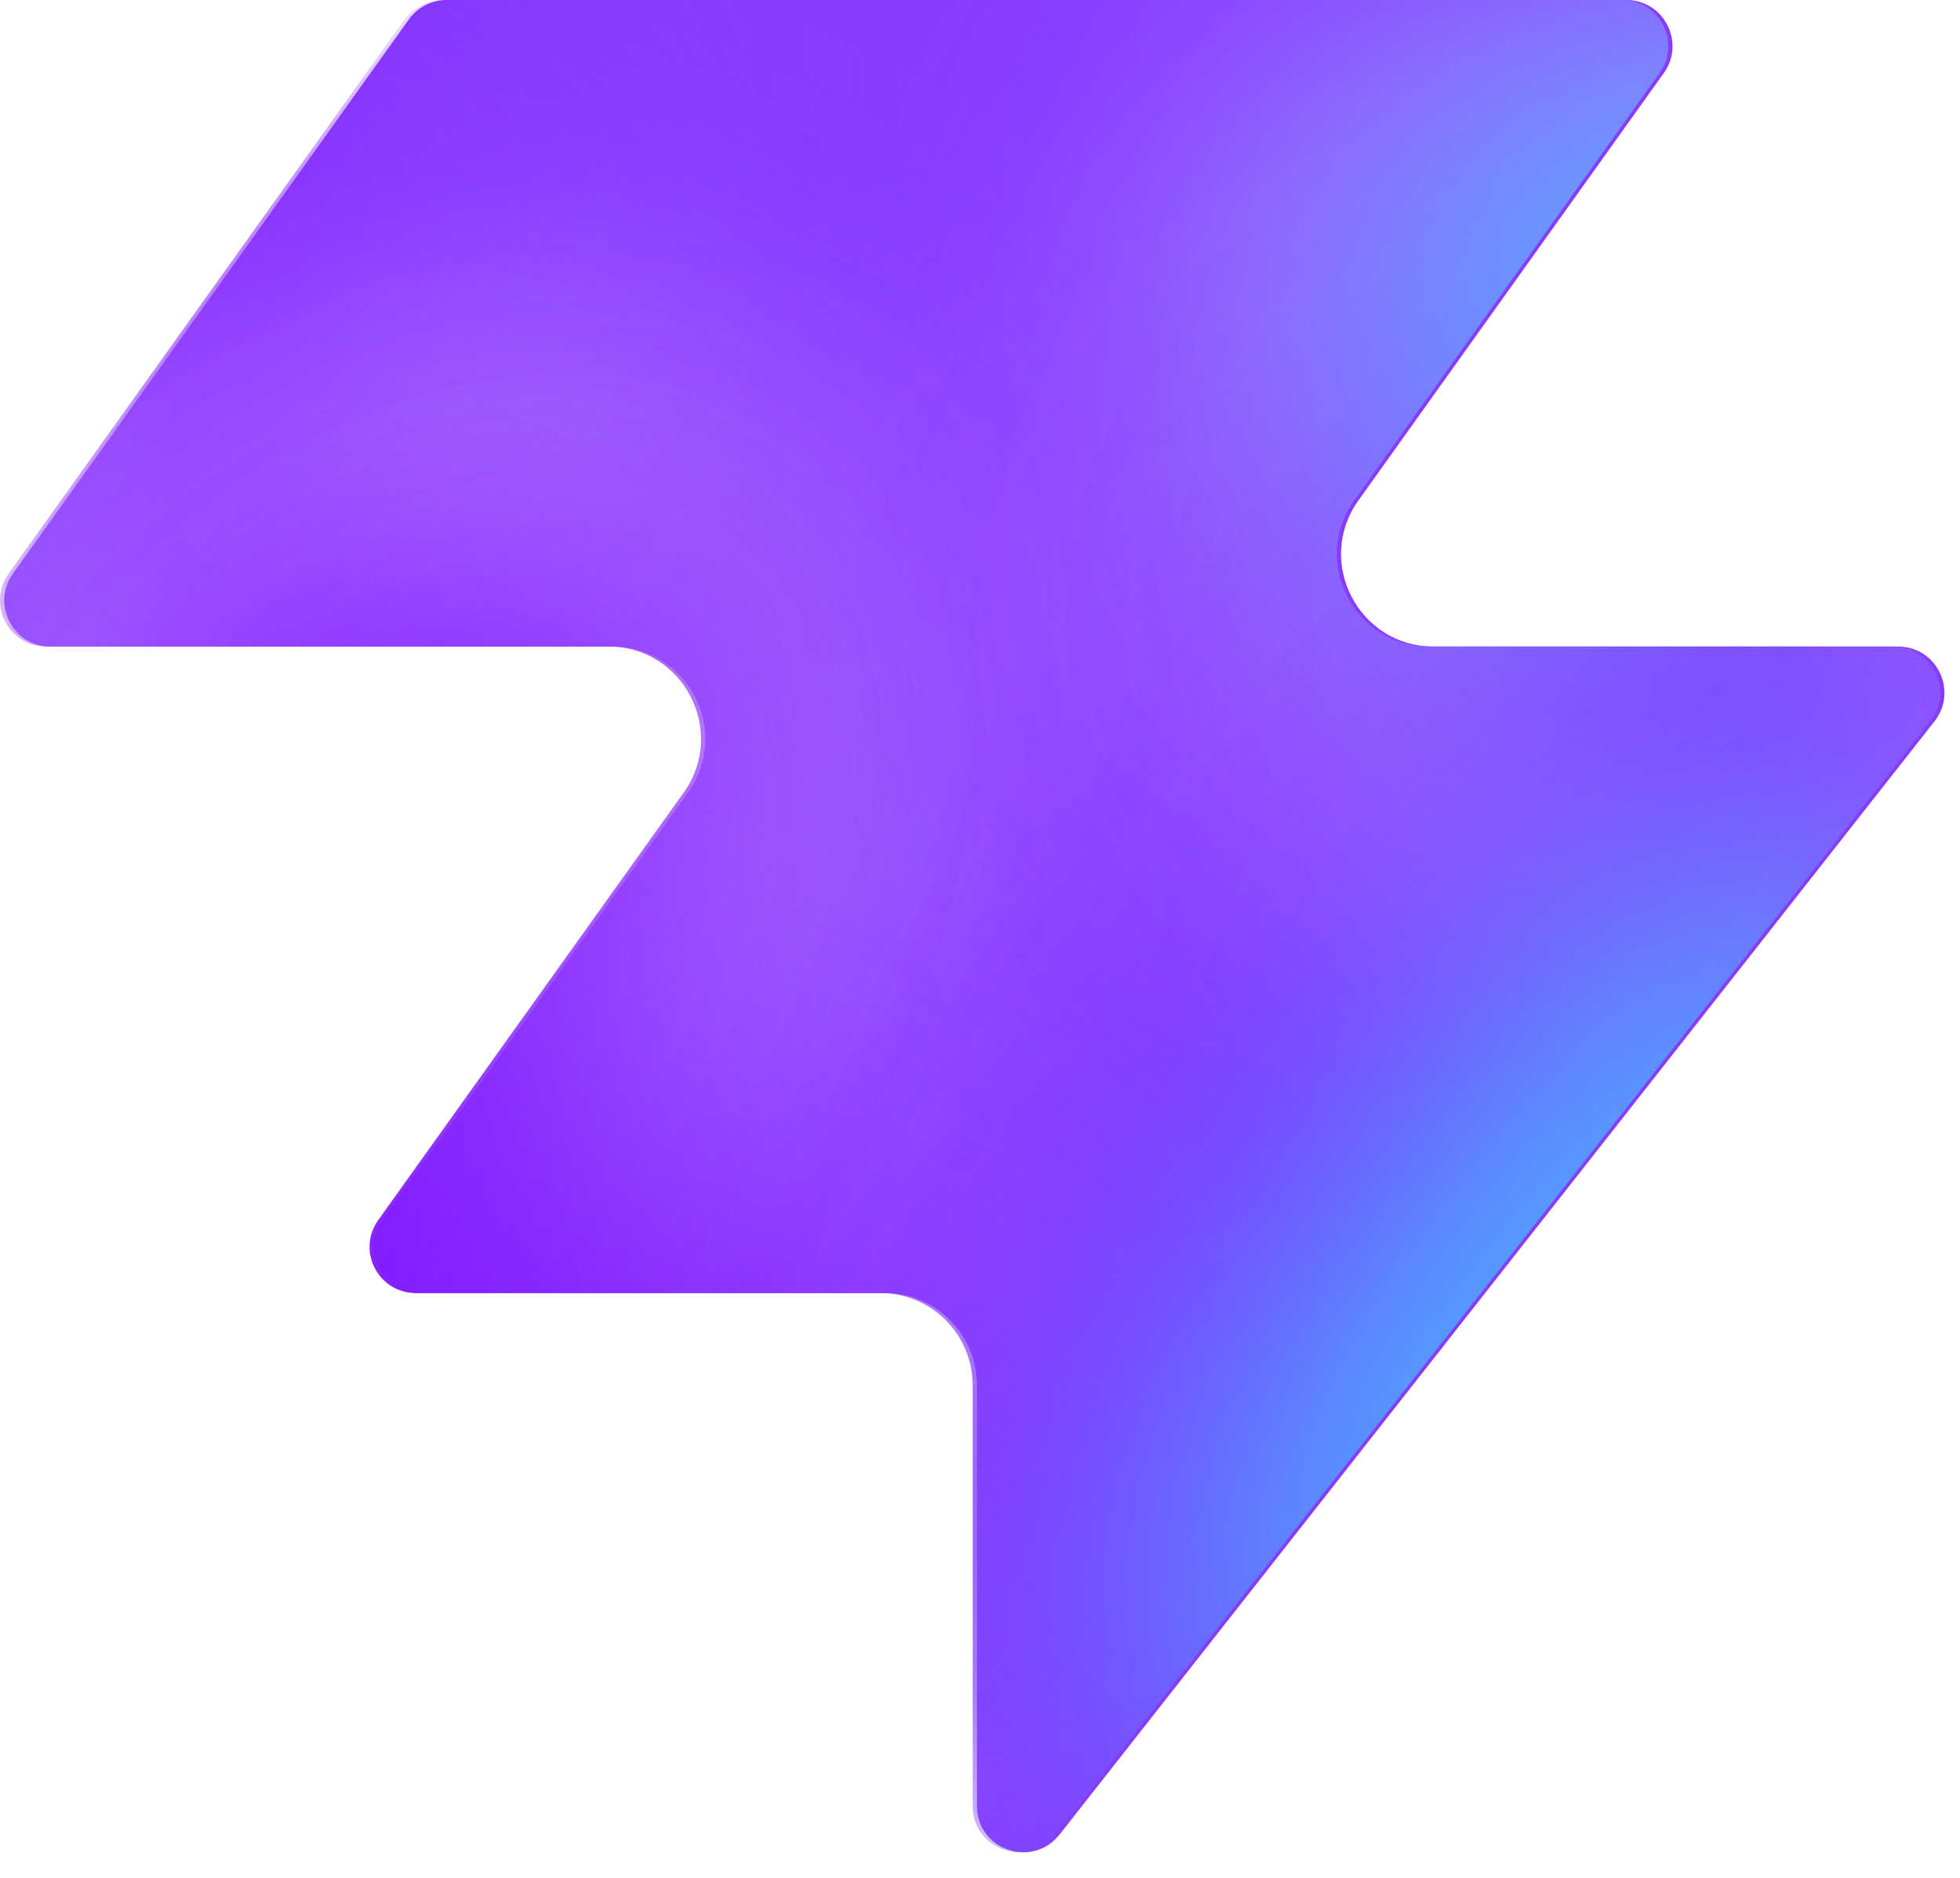
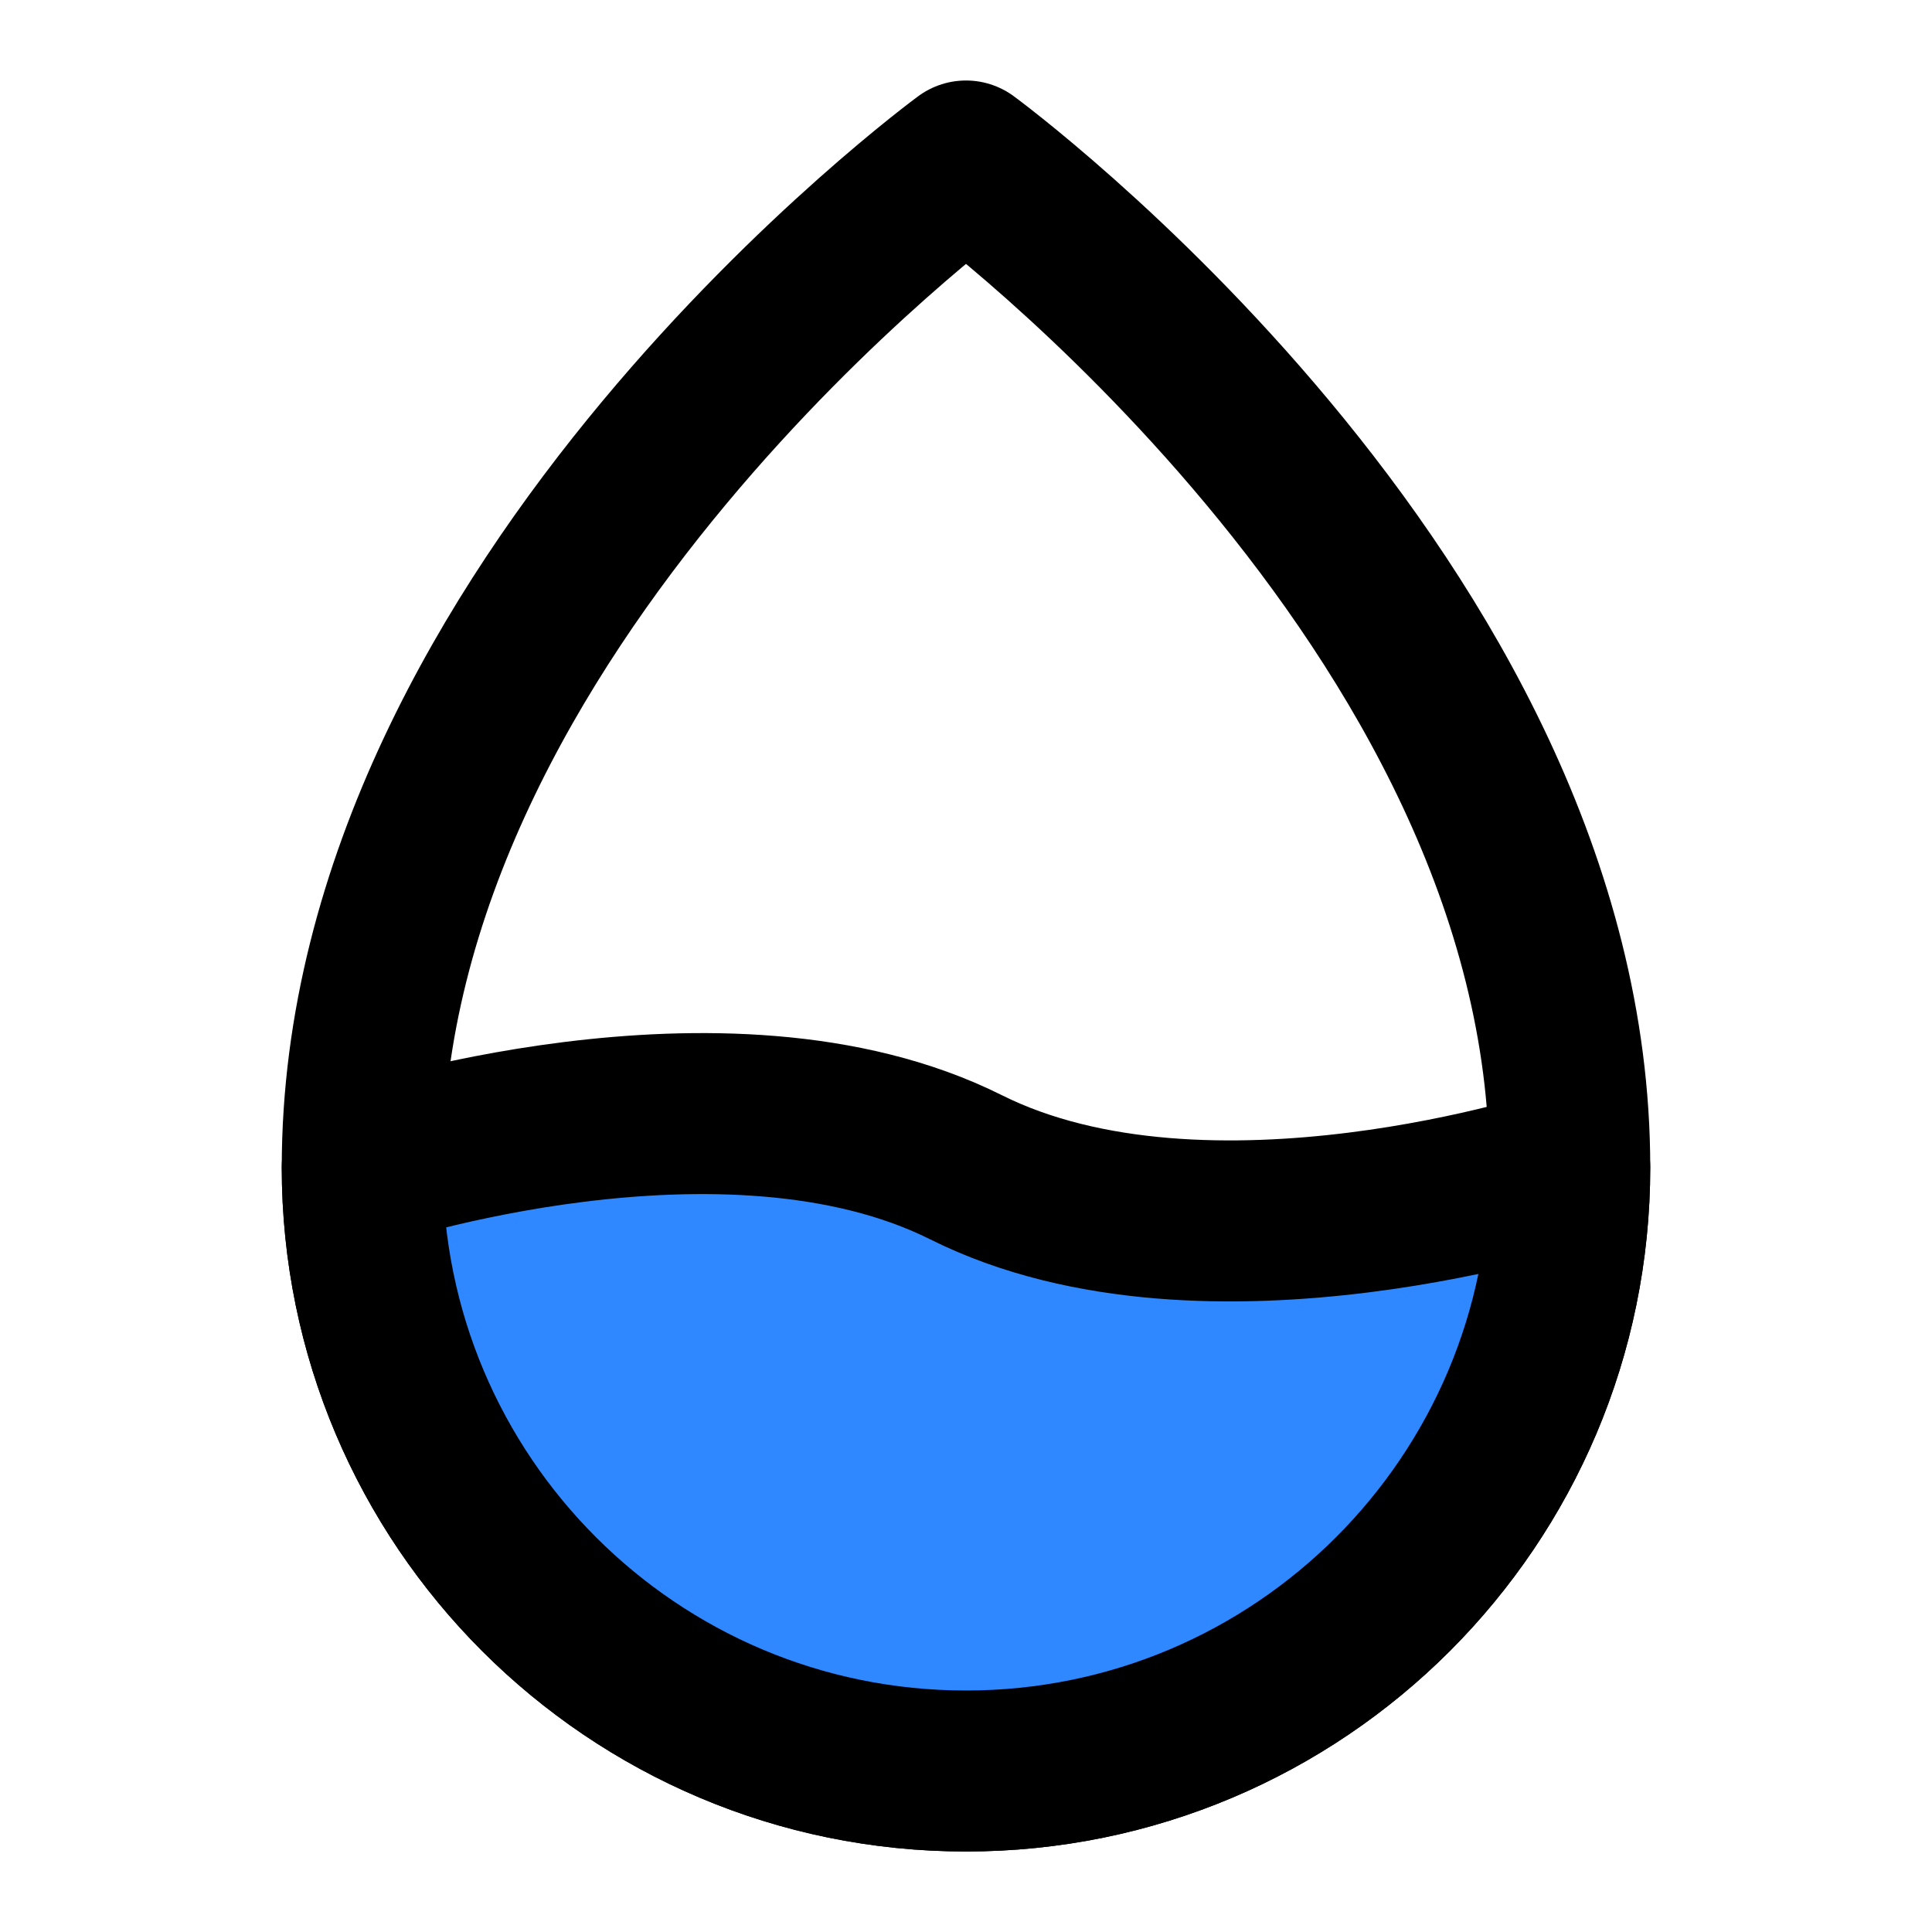
- <svg xmlns="http://www.w3.org/2000/svg" width="48" height="46" fill="none" viewBox="0 0 48 46">
-   <path fill="#863bff" d="M25.946 44.938c-.664.845-2.021.375-2.021-.698V33.937a2.26 2.26 0 0 0-2.262-2.262H10.287c-.92 0-1.456-1.04-.92-1.788l7.48-10.471c1.07-1.497 0-3.578-1.842-3.578H1.237c-.92 0-1.456-1.04-.92-1.788L10.013.474c.214-.297.556-.474.92-.474h28.894c.92 0 1.456 1.04.92 1.788l-7.48 10.471c-1.07 1.498 0 3.579 1.842 3.579h11.377c.943 0 1.473 1.088.89 1.83L25.947 44.94z" style="fill:#863bff;fill:color(display-p3 .525 .23 1);fill-opacity:1" />
-   <mask id="a" width="48" height="46" x="0" y="0" maskUnits="userSpaceOnUse" style="mask-type:alpha">
-     <path fill="#000" d="M25.842 44.938c-.664.844-2.021.375-2.021-.698V33.937a2.26 2.26 0 0 0-2.262-2.262H10.183c-.92 0-1.456-1.04-.92-1.788l7.48-10.471c1.07-1.498 0-3.579-1.842-3.579H1.133c-.92 0-1.456-1.04-.92-1.787L9.91.473c.214-.297.556-.474.92-.474h28.894c.92 0 1.456 1.04.92 1.788l-7.48 10.471c-1.07 1.498 0 3.578 1.842 3.578h11.377c.943 0 1.473 1.088.89 1.832L25.843 44.94z" style="fill:#000;fill-opacity:1" />
-   </mask>
-   <g mask="url(#a)">
-     <g filter="url(#b)">
-       <ellipse cx="5.508" cy="14.704" fill="#ede6ff" rx="5.508" ry="14.704" style="fill:#ede6ff;fill:color(display-p3 .927 .903 1);fill-opacity:1" transform="matrix(.00324 1 1 -.00324 -4.47 31.516)" />
-     </g>
-     <g filter="url(#c)">
-       <ellipse cx="10.399" cy="29.851" fill="#ede6ff" rx="10.399" ry="29.851" style="fill:#ede6ff;fill:color(display-p3 .927 .903 1);fill-opacity:1" transform="matrix(.00324 1 1 -.00324 -39.328 7.883)" />
-     </g>
-     <g filter="url(#d)">
-       <ellipse cx="5.508" cy="30.487" fill="#7e14ff" rx="5.508" ry="30.487" style="fill:#7e14ff;fill:color(display-p3 .492 .077 1);fill-opacity:1" transform="rotate(89.814 -25.913 -14.639)scale(1 -1)" />
-     </g>
-     <g filter="url(#e)">
-       <ellipse cx="5.508" cy="30.599" fill="#7e14ff" rx="5.508" ry="30.599" style="fill:#7e14ff;fill:color(display-p3 .492 .077 1);fill-opacity:1" transform="rotate(89.814 -32.644 -3.334)scale(1 -1)" />
-     </g>
-     <g filter="url(#f)">
-       <ellipse cx="5.508" cy="30.599" fill="#7e14ff" rx="5.508" ry="30.599" style="fill:#7e14ff;fill:color(display-p3 .492 .077 1);fill-opacity:1" transform="matrix(.00324 1 1 -.00324 -34.34 30.47)" />
-     </g>
-     <g filter="url(#g)">
-       <ellipse cx="14.072" cy="22.078" fill="#ede6ff" rx="14.072" ry="22.078" style="fill:#ede6ff;fill:color(display-p3 .927 .903 1);fill-opacity:1" transform="rotate(93.35 24.506 48.493)scale(-1 1)" />
-     </g>
-     <g filter="url(#h)">
-       <ellipse cx="3.47" cy="21.501" fill="#7e14ff" rx="3.47" ry="21.501" style="fill:#7e14ff;fill:color(display-p3 .492 .077 1);fill-opacity:1" transform="rotate(89.009 28.708 47.59)scale(-1 1)" />
-     </g>
-     <g filter="url(#i)">
-       <ellipse cx="3.47" cy="21.501" fill="#7e14ff" rx="3.47" ry="21.501" style="fill:#7e14ff;fill:color(display-p3 .492 .077 1);fill-opacity:1" transform="rotate(89.009 28.708 47.59)scale(-1 1)" />
-     </g>
-     <g filter="url(#j)">
-       <ellipse cx=".387" cy="8.972" fill="#7e14ff" rx="4.407" ry="29.108" style="fill:#7e14ff;fill:color(display-p3 .492 .077 1);fill-opacity:1" transform="rotate(39.51 .387 8.972)" />
-     </g>
-     <g filter="url(#k)">
-       <ellipse cx="47.523" cy="-6.092" fill="#7e14ff" rx="4.407" ry="29.108" style="fill:#7e14ff;fill:color(display-p3 .492 .077 1);fill-opacity:1" transform="rotate(37.892 47.523 -6.092)" />
-     </g>
-     <g filter="url(#l)">
-       <ellipse cx="41.412" cy="6.333" fill="#47bfff" rx="5.971" ry="9.665" style="fill:#47bfff;fill:color(display-p3 .28 .748 1);fill-opacity:1" transform="rotate(37.892 41.412 6.333)" />
-     </g>
-     <g filter="url(#m)">
-       <ellipse cx="-1.879" cy="38.332" fill="#7e14ff" rx="4.407" ry="29.108" style="fill:#7e14ff;fill:color(display-p3 .492 .077 1);fill-opacity:1" transform="rotate(37.892 -1.88 38.332)" />
-     </g>
-     <g filter="url(#n)">
-       <ellipse cx="-1.879" cy="38.332" fill="#7e14ff" rx="4.407" ry="29.108" style="fill:#7e14ff;fill:color(display-p3 .492 .077 1);fill-opacity:1" transform="rotate(37.892 -1.88 38.332)" />
-     </g>
-     <g filter="url(#o)">
-       <ellipse cx="35.651" cy="29.907" fill="#7e14ff" rx="4.407" ry="29.108" style="fill:#7e14ff;fill:color(display-p3 .492 .077 1);fill-opacity:1" transform="rotate(37.892 35.651 29.907)" />
-     </g>
-     <g filter="url(#p)">
-       <ellipse cx="38.418" cy="32.4" fill="#47bfff" rx="5.971" ry="15.297" style="fill:#47bfff;fill:color(display-p3 .28 .748 1);fill-opacity:1" transform="rotate(37.892 38.418 32.4)" />
-     </g>
+ <svg xmlns="http://www.w3.org/2000/svg" width="1em" height="1em" viewBox="0 0 48 48">
+   <path d="M0 0h48v48H0z" fill="none" />
+   <g fill="none" stroke="#000" stroke-linejoin="round" stroke-width="4">
+     <path stroke-linecap="round" d="M24 44C32.284 44 39 37.284 39 29C39 15 24 4 24 4C24 4 9 15 9 29C9 37.284 15.716 44 24 44Z" clip-rule="evenodd" />
+     <path fill="#2F88FF" d="M9 29C9 37.284 15.716 44 24 44C32.284 44 39 37.284 39 29C39 29 30 32 24 29C18 26 9 29 9 29Z" />
  </g>
-   <defs>
-     <filter id="b" width="60.045" height="41.654" x="-19.77" y="16.149" color-interpolation-filters="sRGB" filterUnits="userSpaceOnUse">
-       <feFlood flood-opacity="0" result="BackgroundImageFix" />
-       <feBlend in="SourceGraphic" in2="BackgroundImageFix" result="shape" />
-       <feGaussianBlur result="effect1_foregroundBlur_2002_17158" stdDeviation="7.659" />
-     </filter>
-     <filter id="c" width="90.34" height="51.437" x="-54.613" y="-7.533" color-interpolation-filters="sRGB" filterUnits="userSpaceOnUse">
-       <feFlood flood-opacity="0" result="BackgroundImageFix" />
-       <feBlend in="SourceGraphic" in2="BackgroundImageFix" result="shape" />
-       <feGaussianBlur result="effect1_foregroundBlur_2002_17158" stdDeviation="7.659" />
-     </filter>
-     <filter id="d" width="79.355" height="29.4" x="-49.64" y="2.03" color-interpolation-filters="sRGB" filterUnits="userSpaceOnUse">
-       <feFlood flood-opacity="0" result="BackgroundImageFix" />
-       <feBlend in="SourceGraphic" in2="BackgroundImageFix" result="shape" />
-       <feGaussianBlur result="effect1_foregroundBlur_2002_17158" stdDeviation="4.596" />
-     </filter>
-     <filter id="e" width="79.579" height="29.4" x="-45.045" y="20.029" color-interpolation-filters="sRGB" filterUnits="userSpaceOnUse">
-       <feFlood flood-opacity="0" result="BackgroundImageFix" />
-       <feBlend in="SourceGraphic" in2="BackgroundImageFix" result="shape" />
-       <feGaussianBlur result="effect1_foregroundBlur_2002_17158" stdDeviation="4.596" />
-     </filter>
-     <filter id="f" width="79.579" height="29.4" x="-43.513" y="21.178" color-interpolation-filters="sRGB" filterUnits="userSpaceOnUse">
-       <feFlood flood-opacity="0" result="BackgroundImageFix" />
-       <feBlend in="SourceGraphic" in2="BackgroundImageFix" result="shape" />
-       <feGaussianBlur result="effect1_foregroundBlur_2002_17158" stdDeviation="4.596" />
-     </filter>
-     <filter id="g" width="74.749" height="58.852" x="15.756" y="-17.901" color-interpolation-filters="sRGB" filterUnits="userSpaceOnUse">
-       <feFlood flood-opacity="0" result="BackgroundImageFix" />
-       <feBlend in="SourceGraphic" in2="BackgroundImageFix" result="shape" />
-       <feGaussianBlur result="effect1_foregroundBlur_2002_17158" stdDeviation="7.659" />
-     </filter>
-     <filter id="h" width="61.377" height="25.362" x="23.548" y="2.284" color-interpolation-filters="sRGB" filterUnits="userSpaceOnUse">
-       <feFlood flood-opacity="0" result="BackgroundImageFix" />
-       <feBlend in="SourceGraphic" in2="BackgroundImageFix" result="shape" />
-       <feGaussianBlur result="effect1_foregroundBlur_2002_17158" stdDeviation="4.596" />
-     </filter>
-     <filter id="i" width="61.377" height="25.362" x="23.548" y="2.284" color-interpolation-filters="sRGB" filterUnits="userSpaceOnUse">
-       <feFlood flood-opacity="0" result="BackgroundImageFix" />
-       <feBlend in="SourceGraphic" in2="BackgroundImageFix" result="shape" />
-       <feGaussianBlur result="effect1_foregroundBlur_2002_17158" stdDeviation="4.596" />
-     </filter>
-     <filter id="j" width="56.045" height="63.649" x="-27.636" y="-22.853" color-interpolation-filters="sRGB" filterUnits="userSpaceOnUse">
-       <feFlood flood-opacity="0" result="BackgroundImageFix" />
-       <feBlend in="SourceGraphic" in2="BackgroundImageFix" result="shape" />
-       <feGaussianBlur result="effect1_foregroundBlur_2002_17158" stdDeviation="4.596" />
-     </filter>
-     <filter id="k" width="54.814" height="64.646" x="20.116" y="-38.415" color-interpolation-filters="sRGB" filterUnits="userSpaceOnUse">
-       <feFlood flood-opacity="0" result="BackgroundImageFix" />
-       <feBlend in="SourceGraphic" in2="BackgroundImageFix" result="shape" />
-       <feGaussianBlur result="effect1_foregroundBlur_2002_17158" stdDeviation="4.596" />
-     </filter>
-     <filter id="l" width="33.541" height="35.313" x="24.641" y="-11.323" color-interpolation-filters="sRGB" filterUnits="userSpaceOnUse">
-       <feFlood flood-opacity="0" result="BackgroundImageFix" />
-       <feBlend in="SourceGraphic" in2="BackgroundImageFix" result="shape" />
-       <feGaussianBlur result="effect1_foregroundBlur_2002_17158" stdDeviation="4.596" />
-     </filter>
-     <filter id="m" width="54.814" height="64.646" x="-29.286" y="6.009" color-interpolation-filters="sRGB" filterUnits="userSpaceOnUse">
-       <feFlood flood-opacity="0" result="BackgroundImageFix" />
-       <feBlend in="SourceGraphic" in2="BackgroundImageFix" result="shape" />
-       <feGaussianBlur result="effect1_foregroundBlur_2002_17158" stdDeviation="4.596" />
-     </filter>
-     <filter id="n" width="54.814" height="64.646" x="-29.286" y="6.009" color-interpolation-filters="sRGB" filterUnits="userSpaceOnUse">
-       <feFlood flood-opacity="0" result="BackgroundImageFix" />
-       <feBlend in="SourceGraphic" in2="BackgroundImageFix" result="shape" />
-       <feGaussianBlur result="effect1_foregroundBlur_2002_17158" stdDeviation="4.596" />
-     </filter>
-     <filter id="o" width="54.814" height="64.646" x="8.244" y="-2.416" color-interpolation-filters="sRGB" filterUnits="userSpaceOnUse">
-       <feFlood flood-opacity="0" result="BackgroundImageFix" />
-       <feBlend in="SourceGraphic" in2="BackgroundImageFix" result="shape" />
-       <feGaussianBlur result="effect1_foregroundBlur_2002_17158" stdDeviation="4.596" />
-     </filter>
-     <filter id="p" width="39.409" height="43.623" x="18.713" y="10.588" color-interpolation-filters="sRGB" filterUnits="userSpaceOnUse">
-       <feFlood flood-opacity="0" result="BackgroundImageFix" />
-       <feBlend in="SourceGraphic" in2="BackgroundImageFix" result="shape" />
-       <feGaussianBlur result="effect1_foregroundBlur_2002_17158" stdDeviation="4.596" />
-     </filter>
-   </defs>
</svg>
